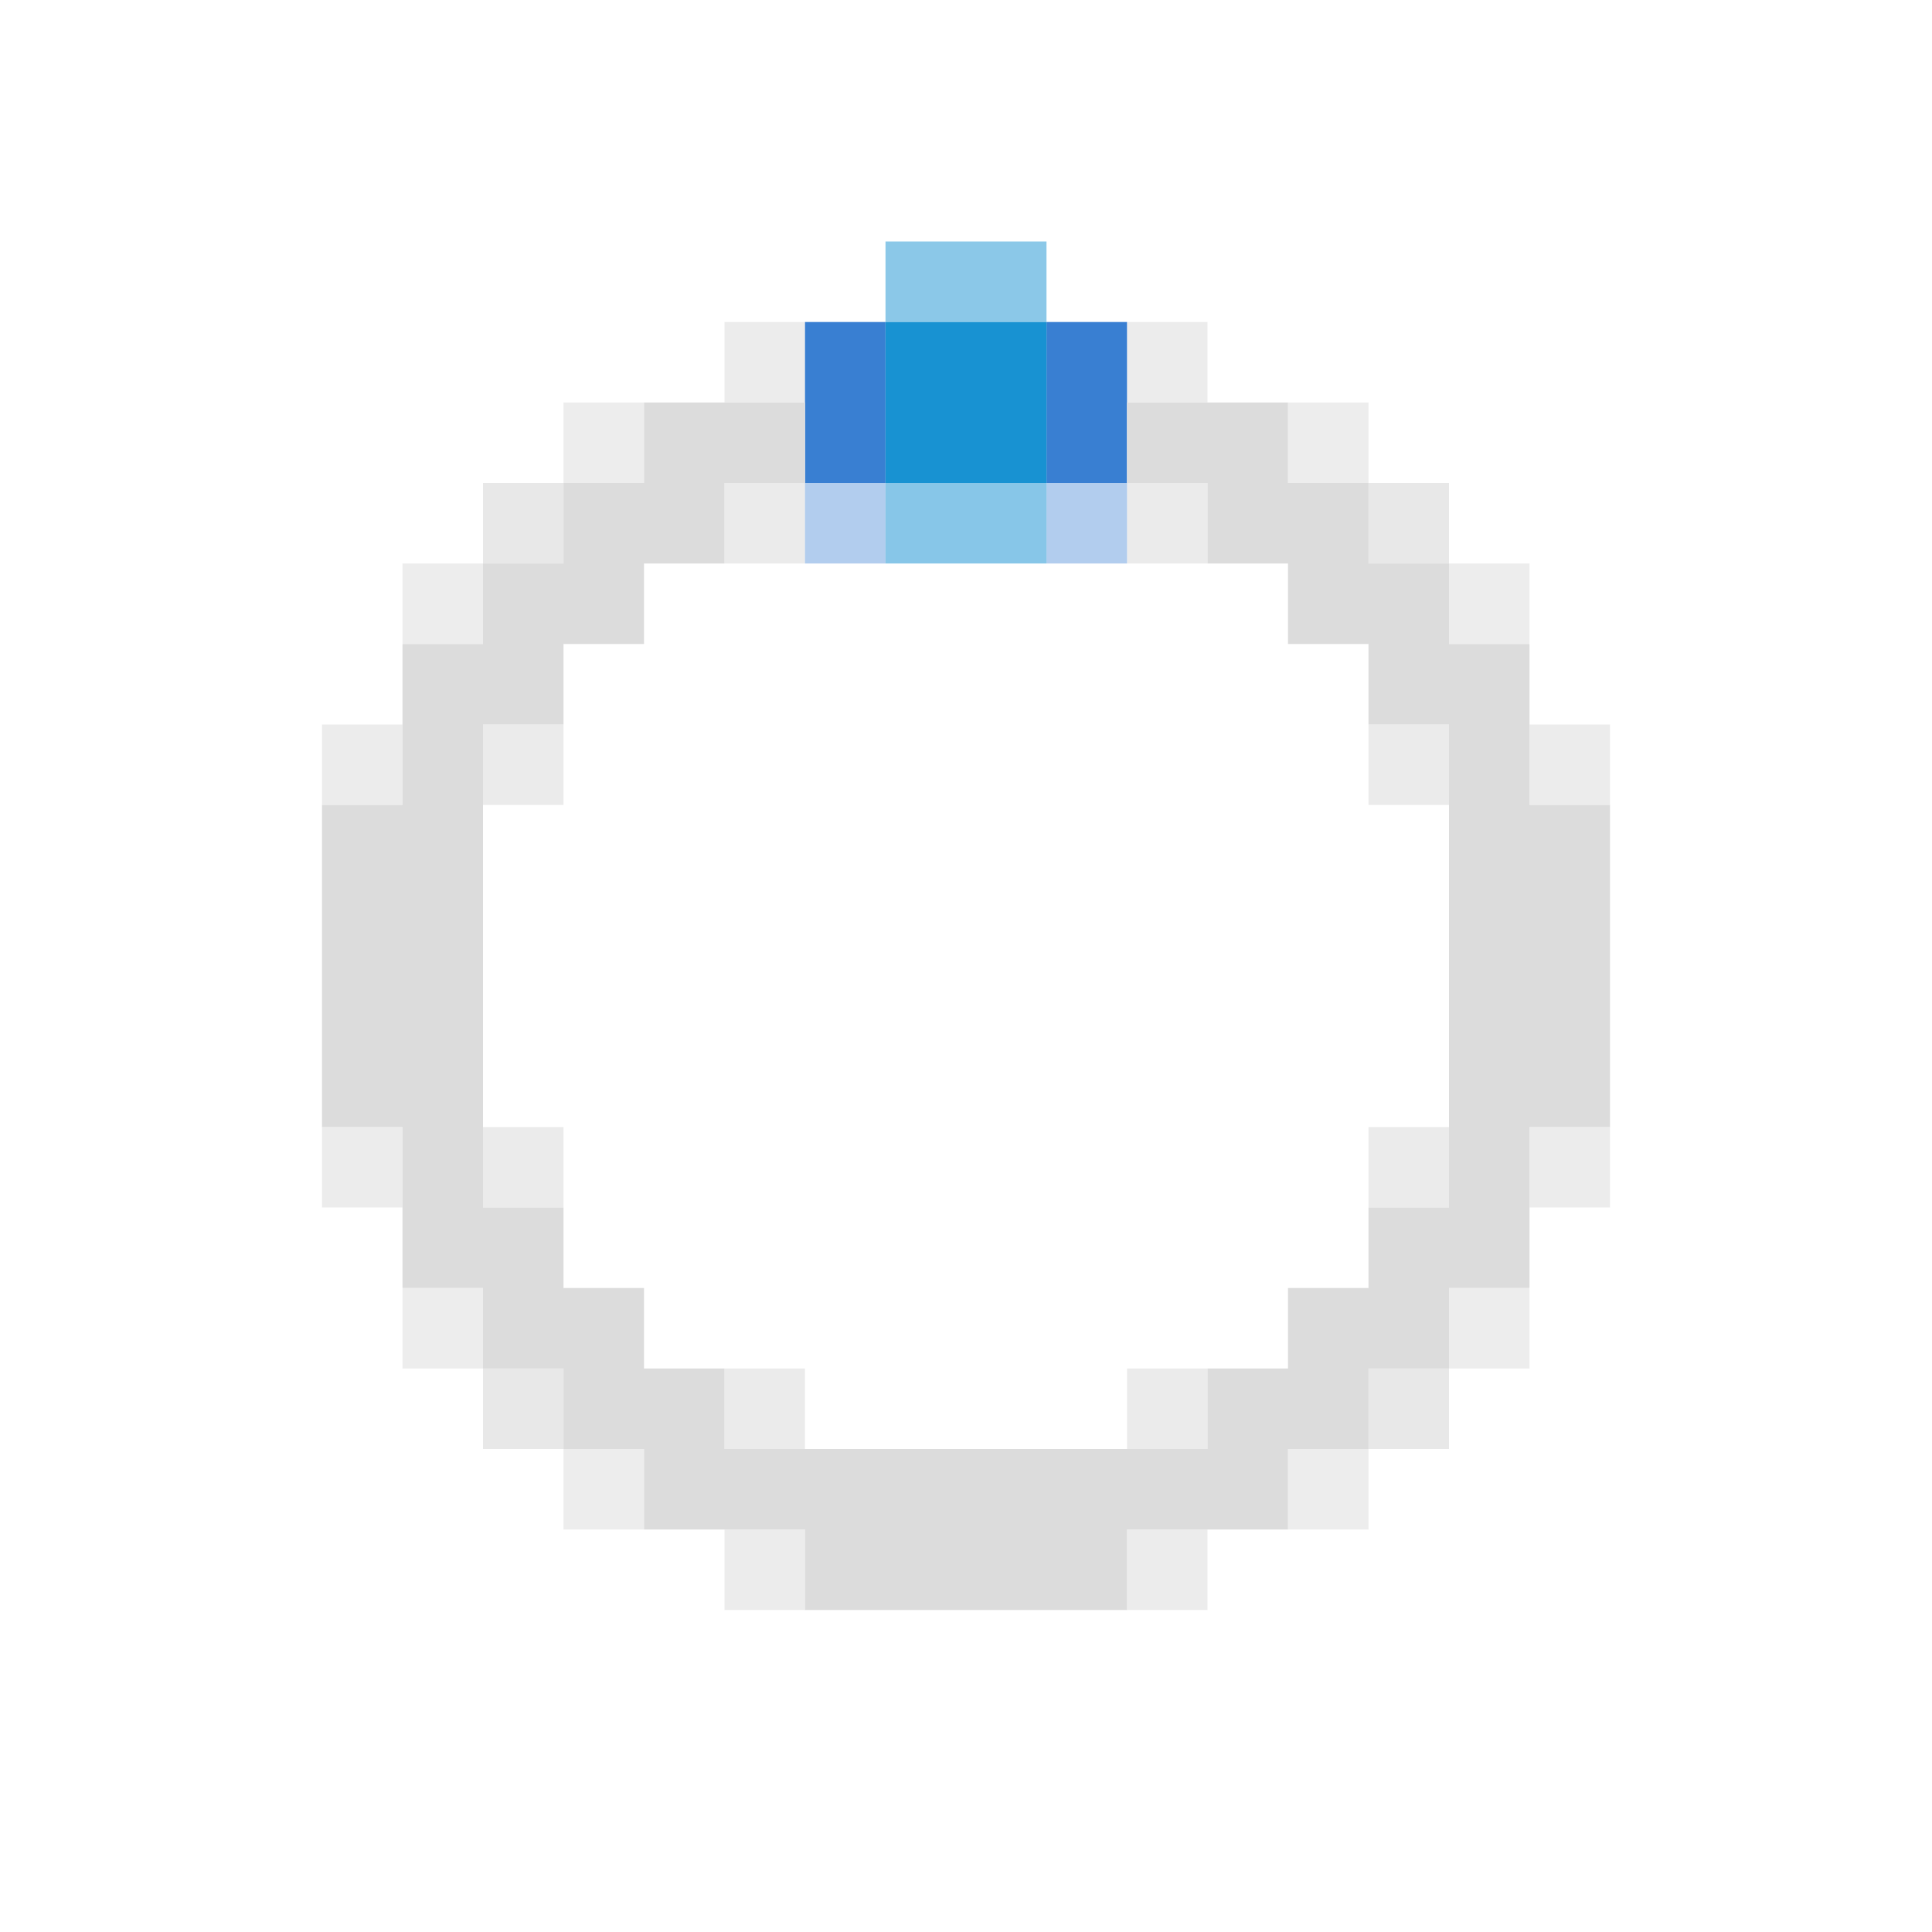
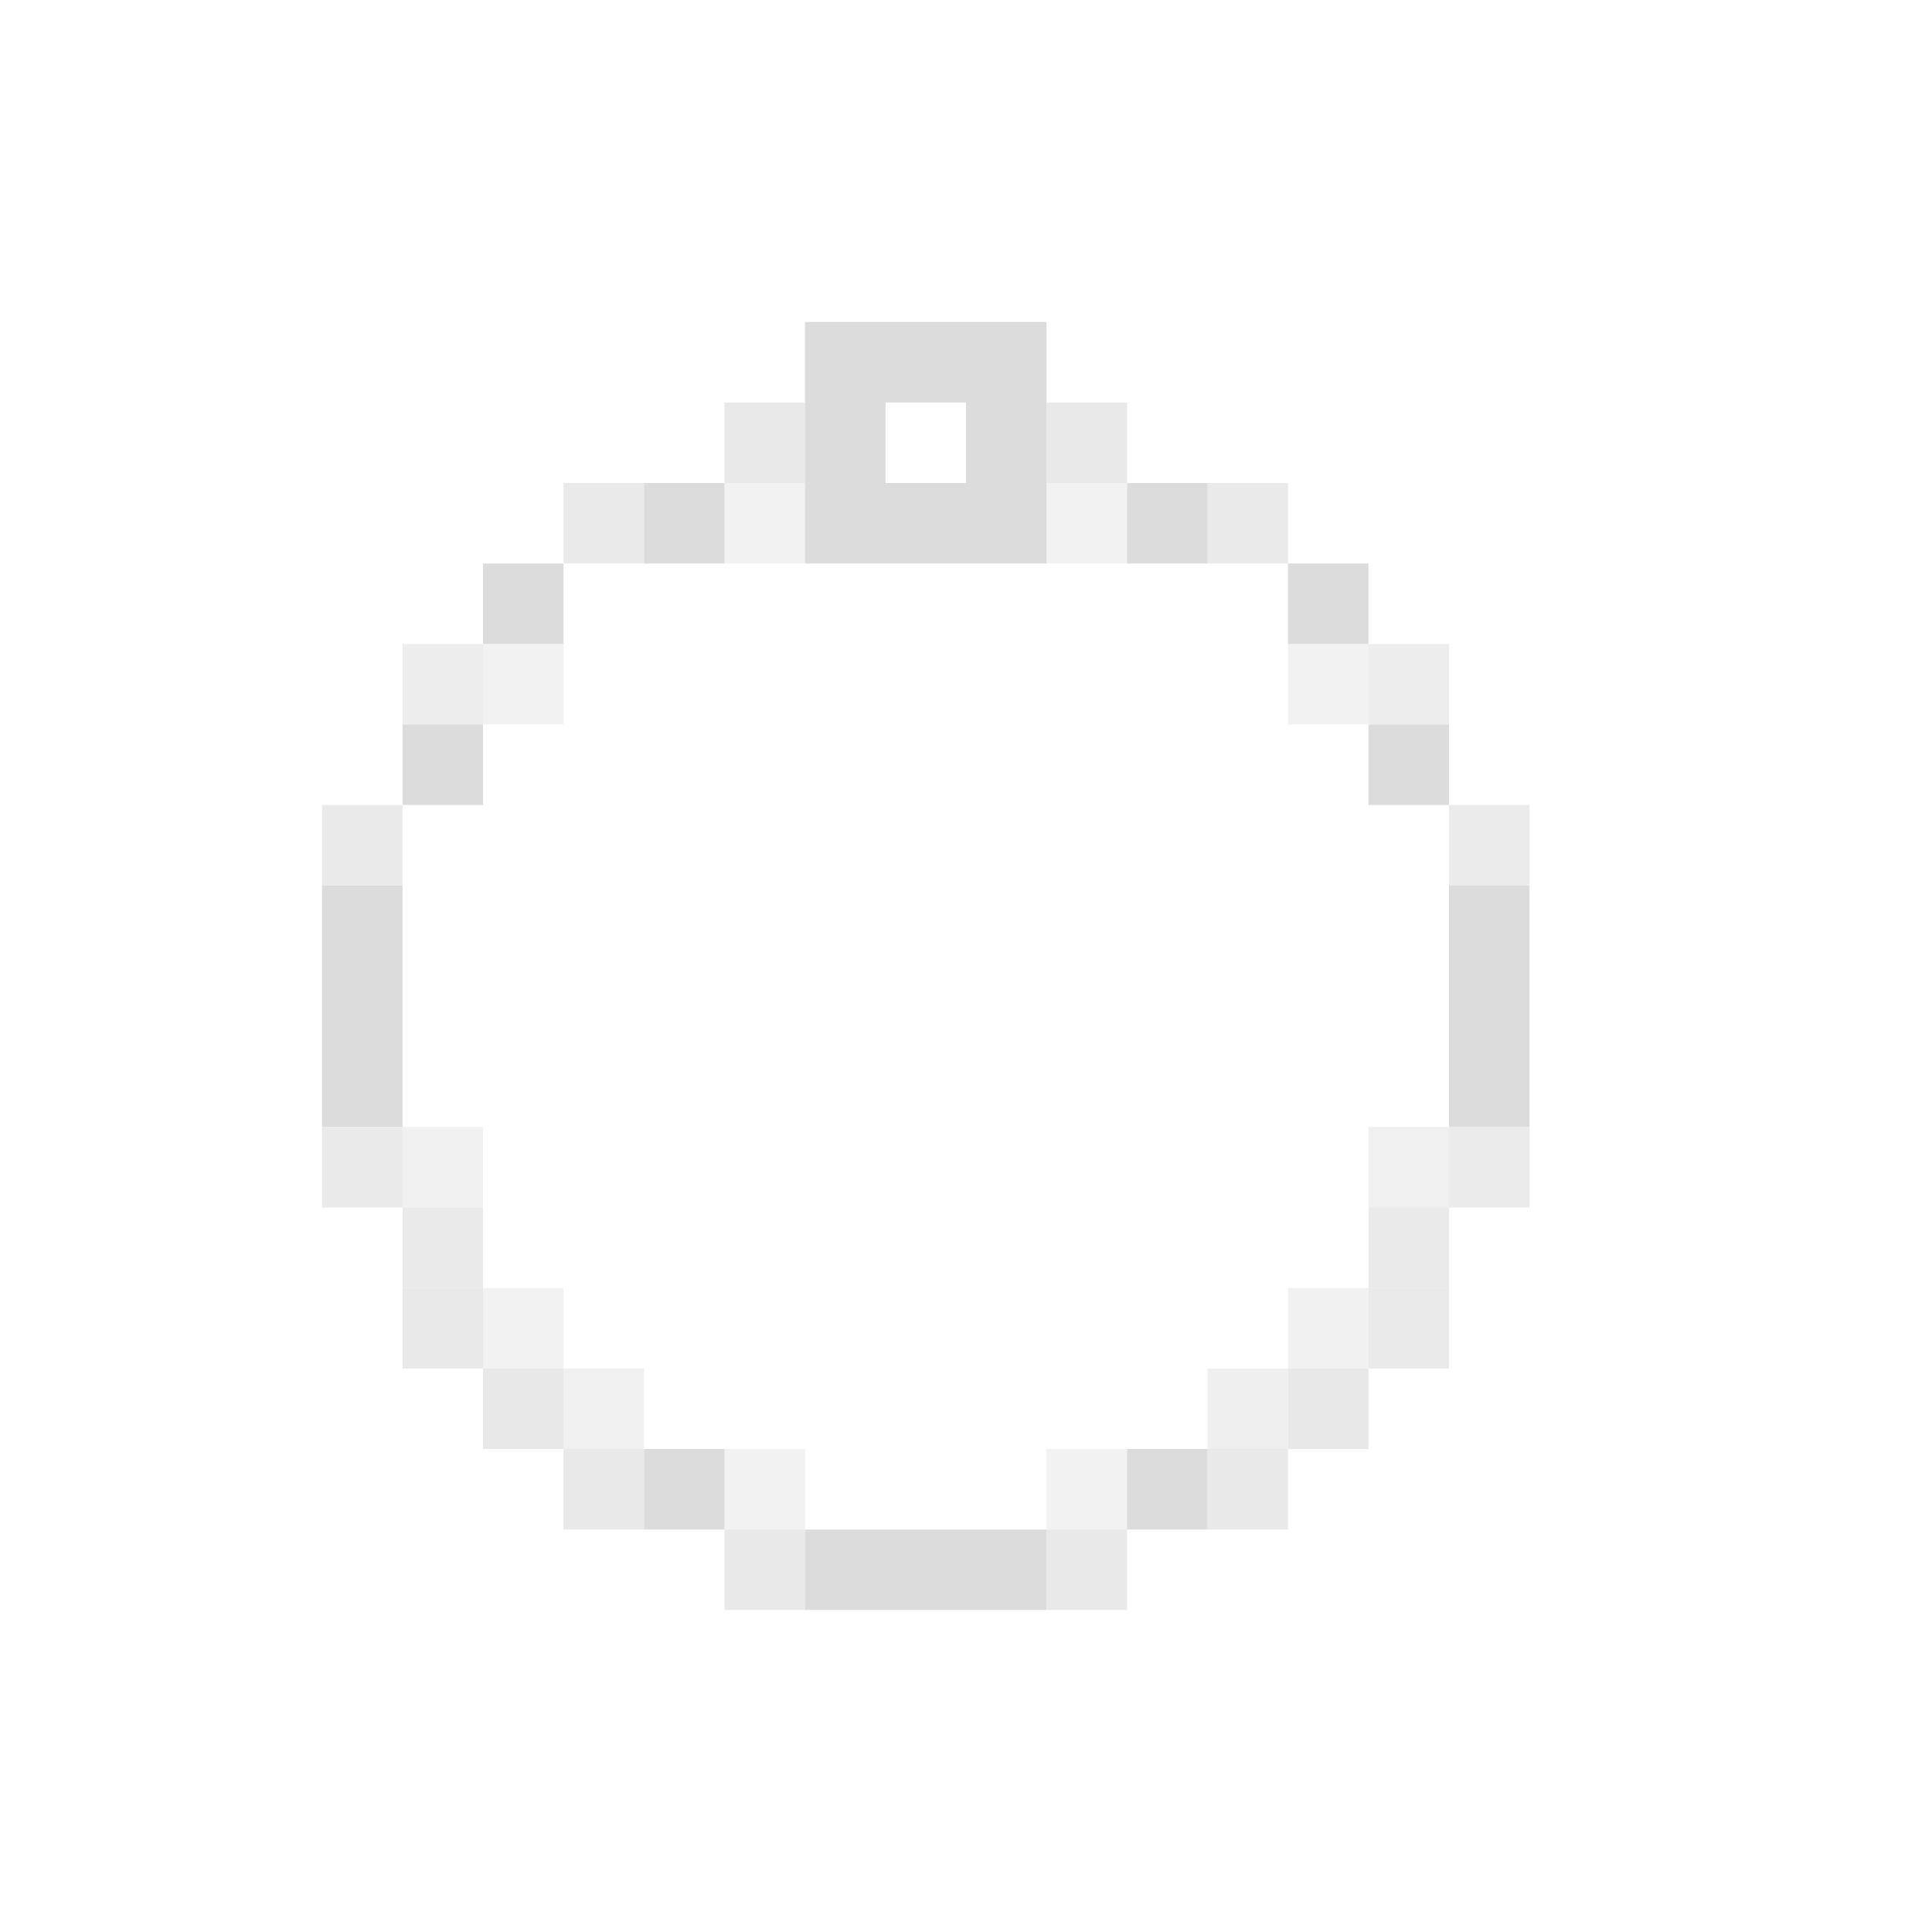
<svg xmlns="http://www.w3.org/2000/svg" viewBox="0 0 24 24">
  <defs>
    <style type="text/css" id="current-color-scheme">
      .ColorScheme-Text { color:#dcdcdc; }
-       .ColorScheme-Highlight { color:#1892d2; }
    </style>
  </defs>
  <g transform="translate(1,1)">
-     <path d="M10 2h1v1h-1zM11 2h1v1h-1z" class="ColorScheme-Highlight" style="fill:currentColor;opacity:0.5" />
-     <path d="M8 3h1v1h-1zM13 3h1v1h-1zM3 8h1v1h-1zM18 8h1v1h-1zM3 13h1v1h-1zM18 13h1v1h-1zM8 18h1v1h-1zM13 18h1v1h-1z" class="ColorScheme-Text" style="fill:currentColor;opacity:0.54" />
-     <path d="M9 3h1v1h-1zM12 3h1v1h-1zM9 4h1v1h-1zM12 4h1v1h-1z" style="fill:#397fd2" />
-     <path d="M10 3h1v1h-1zM11 3h1v1h-1zM10 4h1v1h-1zM11 4h1v1h-1z" class="ColorScheme-Highlight" style="fill:currentColor" />
-     <path d="M6 4h1v1h-1zM15 4h1v1h-1zM4 6h1v1h-1zM17 6h1v1h-1zM4 15h1v1h-1zM17 15h1v1h-1zM6 17h1v1h-1zM15 17h1v1h-1z" class="ColorScheme-Text" style="fill:currentColor;opacity:0.5" />
-     <path d="M7 4h1v1h-1zM8 4h1v1h-1zM13 4h1v1h-1zM14 4h1v1h-1zM6 5h1v1h-1zM7 5h1v1h-1zM14 5h1v1h-1zM15 5h1v1h-1zM5 6h1v1h-1zM6 6h1v1h-1zM15 6h1v1h-1zM16 6h1v1h-1zM4 7h1v1h-1zM5 7h1v1h-1zM16 7h1v1h-1zM17 7h1v1h-1zM4 8h1v1h-1zM17 8h1v1h-1zM3 9h1v1h-1zM4 9h1v1h-1zM17 9h1v1h-1zM18 9h1v1h-1zM3 10h1v1h-1zM4 10h1v1h-1zM17 10h1v1h-1zM18 10h1v1h-1zM3 11h1v1h-1zM4 11h1v1h-1zM17 11h1v1h-1zM18 11h1v1h-1zM3 12h1v1h-1zM4 12h1v1h-1zM17 12h1v1h-1zM18 12h1v1h-1zM4 13h1v1h-1zM17 13h1v1h-1zM4 14h1v1h-1zM5 14h1v1h-1zM16 14h1v1h-1zM17 14h1v1h-1zM5 15h1v1h-1zM6 15h1v1h-1zM15 15h1v1h-1zM16 15h1v1h-1zM6 16h1v1h-1zM7 16h1v1h-1zM14 16h1v1h-1zM15 16h1v1h-1zM7 17h1v1h-1zM8 17h1v1h-1zM9 17h1v1h-1zM10 17h1v1h-1zM11 17h1v1h-1zM12 17h1v1h-1zM13 17h1v1h-1zM14 17h1v1h-1zM9 18h1v1h-1zM10 18h1v1h-1zM11 18h1v1h-1zM12 18h1v1h-1z" class="ColorScheme-Text" style="fill:currentColor" />
-     <path d="M5 5h1v1h-1zM16 5h1v1h-1zM5 16h1v1h-1z" class="ColorScheme-Text" style="fill:currentColor;opacity:0.67" />
-     <path d="M8 5h1v1h-1zM13 5h1v1h-1zM5 8h1v1h-1zM16 8h1v1h-1zM5 13h1v1h-1zM16 13h1v1h-1zM8 16h1v1h-1zM13 16h1v1h-1z" class="ColorScheme-Text" style="fill:currentColor;opacity:0.56" />
-     <path d="M9 5h1v1h-1zM12 5h1v1h-1z" style="fill:#397fd2;opacity:0.39" />
-     <path d="M10 5h1v1h-1zM11 5h1v1h-1z" class="ColorScheme-Highlight" style="fill:currentColor;opacity:0.52" />
-     <path d="M16 16h1v1h-1z" class="ColorScheme-Text" style="fill:currentColor;opacity:0.66" />
+     <path d="M9 3h1v1h-1zM10 3h1v1h-1zM11 3h1v1h-1zM9 4h1v1h-1zM11 4h1v1h-1zM7 5h1v1h-1zM9 5h1v1h-1zM10 5h1v1h-1zM11 5h1v1h-1zM13 5h1v1h-1zM5 6h1v1h-1zM15 6h1v1h-1zM4 8h1v1h-1zM16 8h1v1h-1zM3 10h1v1h-1zM17 10h1v1h-1zM3 11h1v1h-1zM17 11h1v1h-1zM3 12h1v1h-1zM17 12h1v1h-1zM7 17h1v1h-1zM13 17h1v1h-1zM9 18h1v1h-1zM10 18h1v1h-1zM11 18h1v1h-1z" class="ColorScheme-Text" style="fill:currentColor" />
+     <path d="M8 4h1v1h-1zM12 4h1v1h-1z" class="ColorScheme-Text" style="fill:currentColor;opacity:0.63" />
+     <path d="M6 5h1v1h-1zM16 14h1v1h-1z" class="ColorScheme-Text" style="fill:currentColor;opacity:0.61" />
+     <path d="M8 5h1v1h-1zM12 5h1v1h-1z" class="ColorScheme-Text" style="fill:currentColor;opacity:0.37" />
+     <path d="M14 5h1v1h-1zM16 15h1v1h-1z" class="ColorScheme-Text" style="fill:currentColor;opacity:0.6" />
+     <path d="M4 7h1v1h-1z" class="ColorScheme-Text" style="fill:currentColor;opacity:0.52" />
+     <path d="M5 7h1v1h-1z" class="ColorScheme-Text" style="fill:currentColor;opacity:0.36" />
+     <path d="M15 7h1v1h-1zM5 15h1v1h-1zM8 17h1v1h-1zM12 17h1v1h-1z" class="ColorScheme-Text" style="fill:currentColor;opacity:0.38" />
+     <path d="M16 7h1v1h-1z" class="ColorScheme-Text" style="fill:currentColor;opacity:0.5" />
+     <path d="M3 9h1v1h-1zM3 13h1v1h-1zM4 14h1v1h-1z" class="ColorScheme-Text" style="fill:currentColor;opacity:0.59" />
+     <path d="M17 9h1v1h-1z" class="ColorScheme-Text" style="fill:currentColor;opacity:0.58" />
+     <path d="M4 13h1v1h-1z" class="ColorScheme-Text" style="fill:currentColor;opacity:0.41" />
+     <path d="M16 13h1v1h-1z" class="ColorScheme-Text" style="fill:currentColor;opacity:0.43" />
+     <path d="M17 13h1v1h-1z" class="ColorScheme-Text" style="fill:currentColor;opacity:0.57" />
+     <path d="M4 15h1v1h-1zM6 17h1v1h-1zM14 17h1v1h-1zM8 18h1v1h-1zM12 18h1v1h-1z" class="ColorScheme-Text" style="fill:currentColor;opacity:0.62" />
+     <path d="M15 15h1v1h-1z" class="ColorScheme-Text" style="fill:currentColor;opacity:0.4" />
+     <path d="M5 16h1v1h-1z" class="ColorScheme-Text" style="fill:currentColor;opacity:0.67" />
+     <path d="M6 16h1v1h-1z" class="ColorScheme-Text" style="fill:currentColor;opacity:0.44" />
+     <path d="M14 16h1v1h-1z" class="ColorScheme-Text" style="fill:currentColor;opacity:0.45" />
+     <path d="M15 16h1v1h-1z" class="ColorScheme-Text" style="fill:currentColor;opacity:0.65" />
  </g>
</svg>
